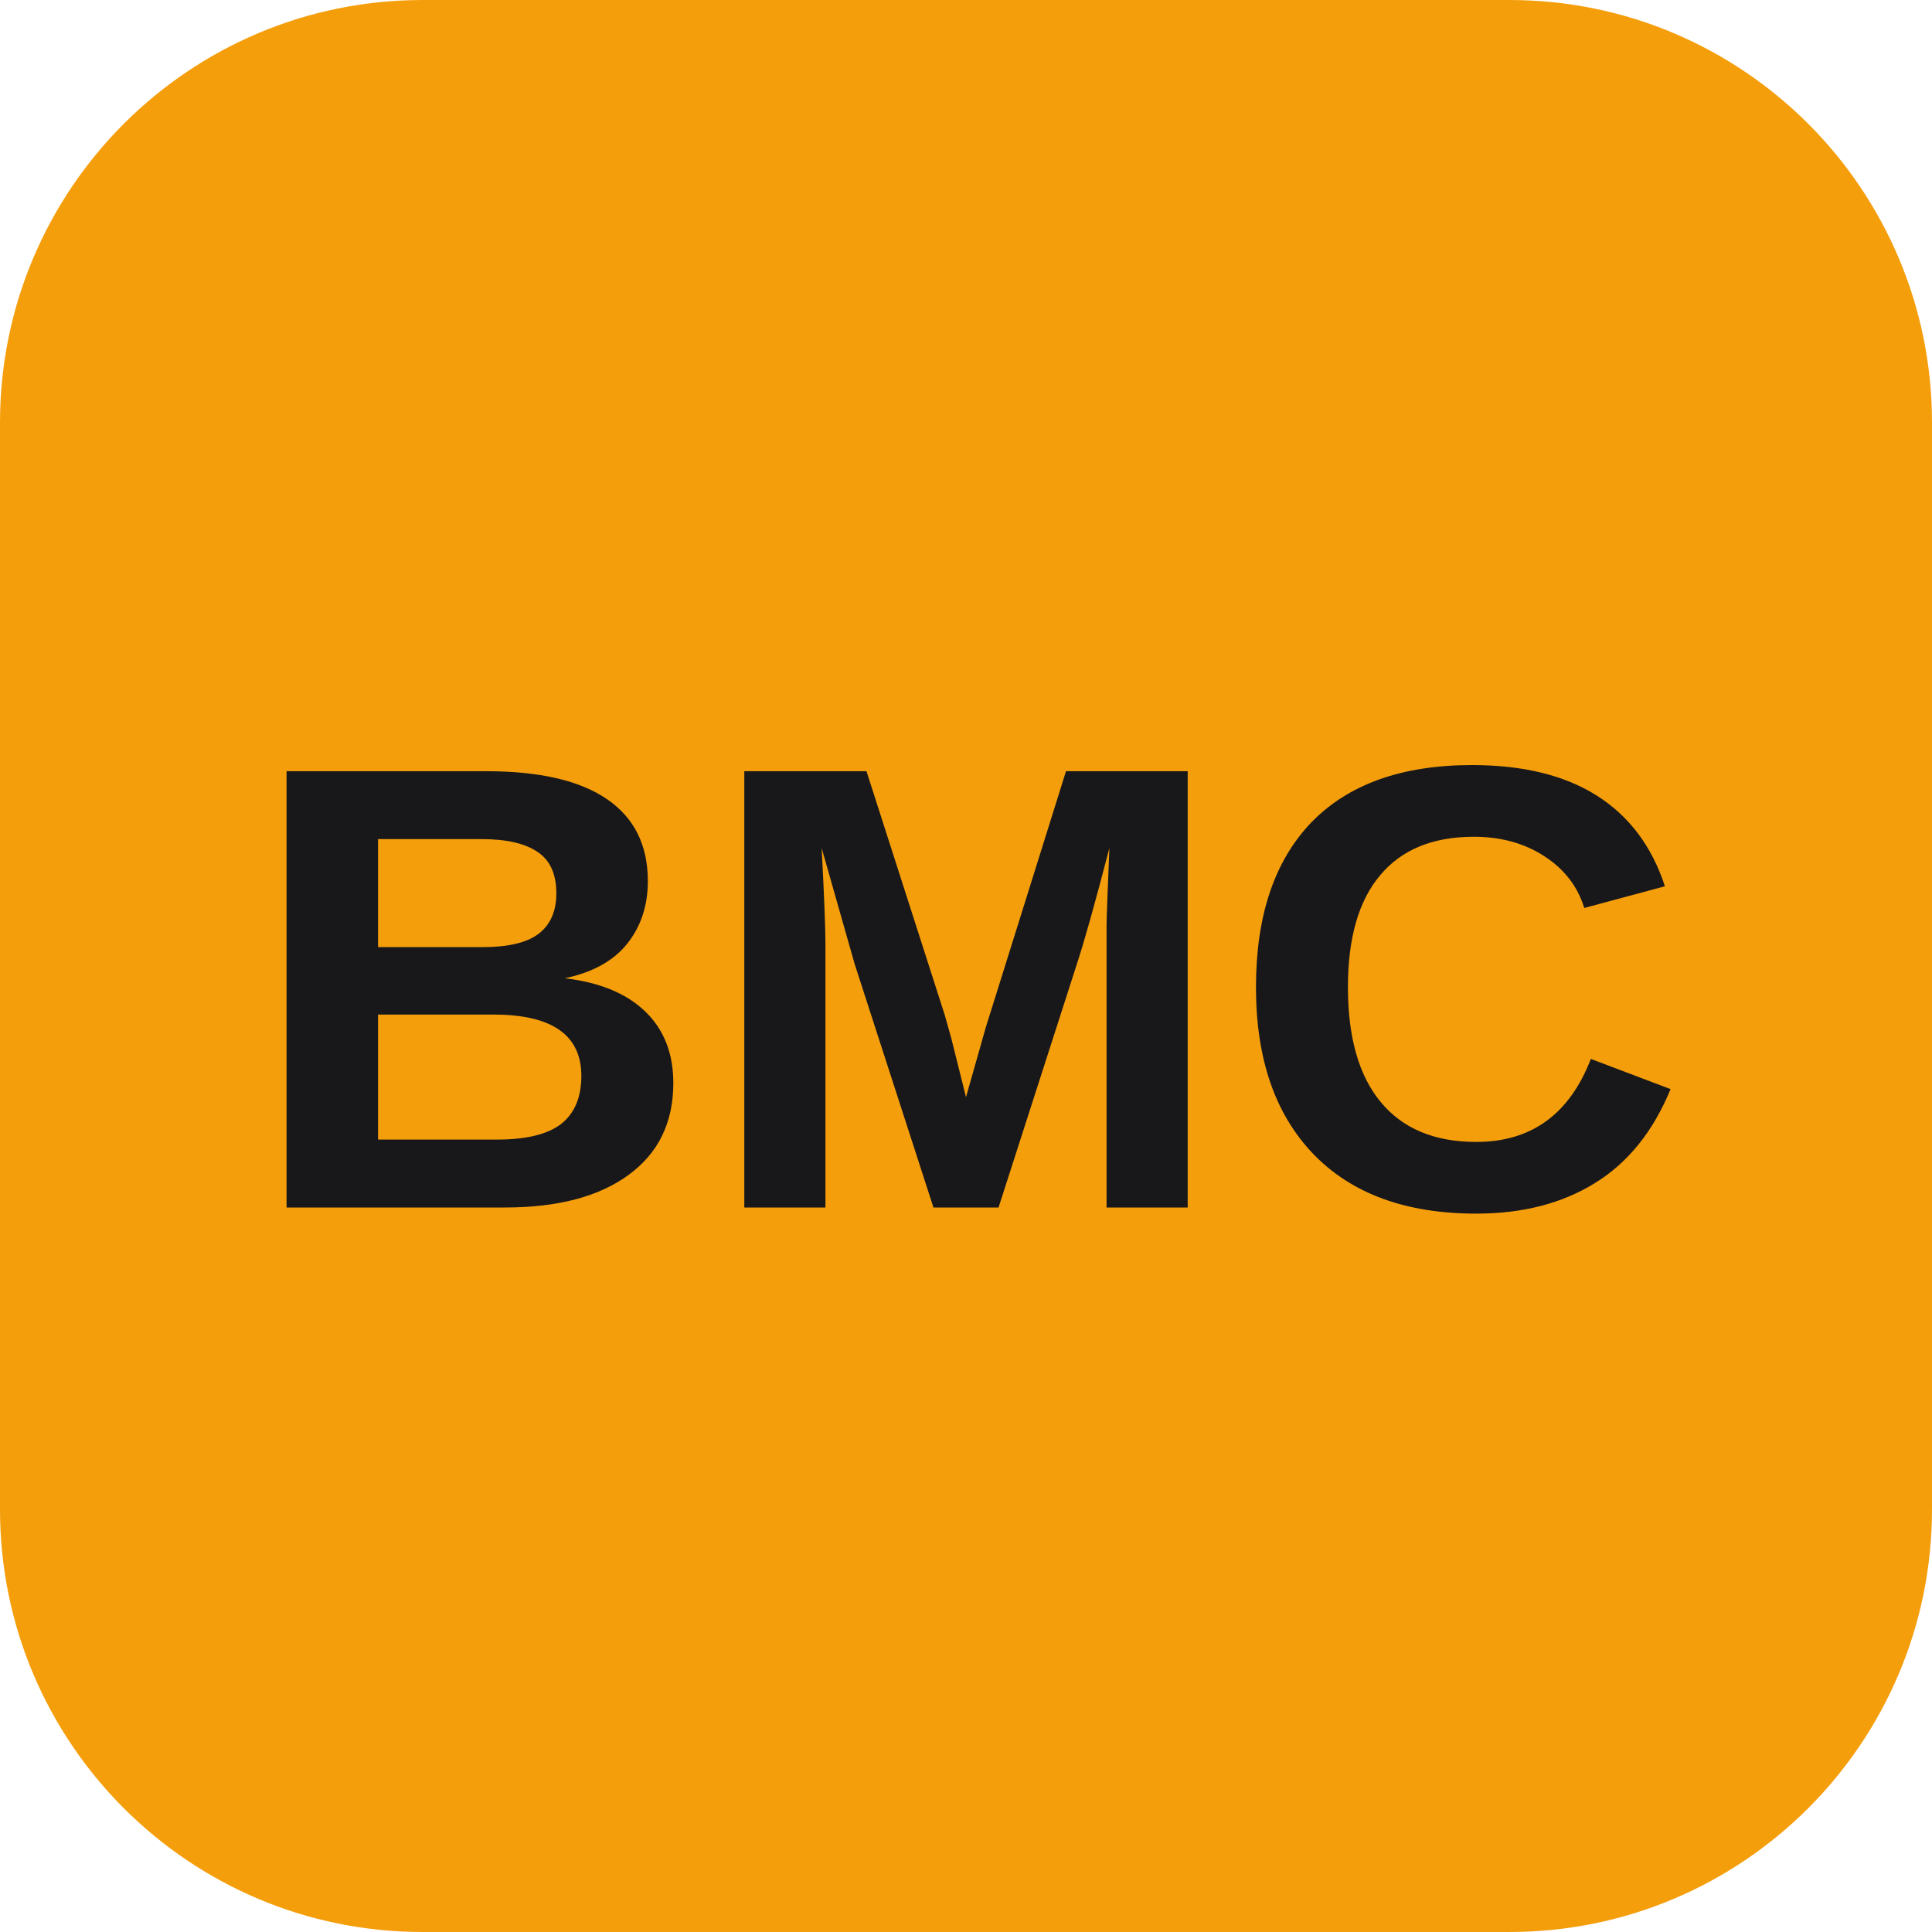
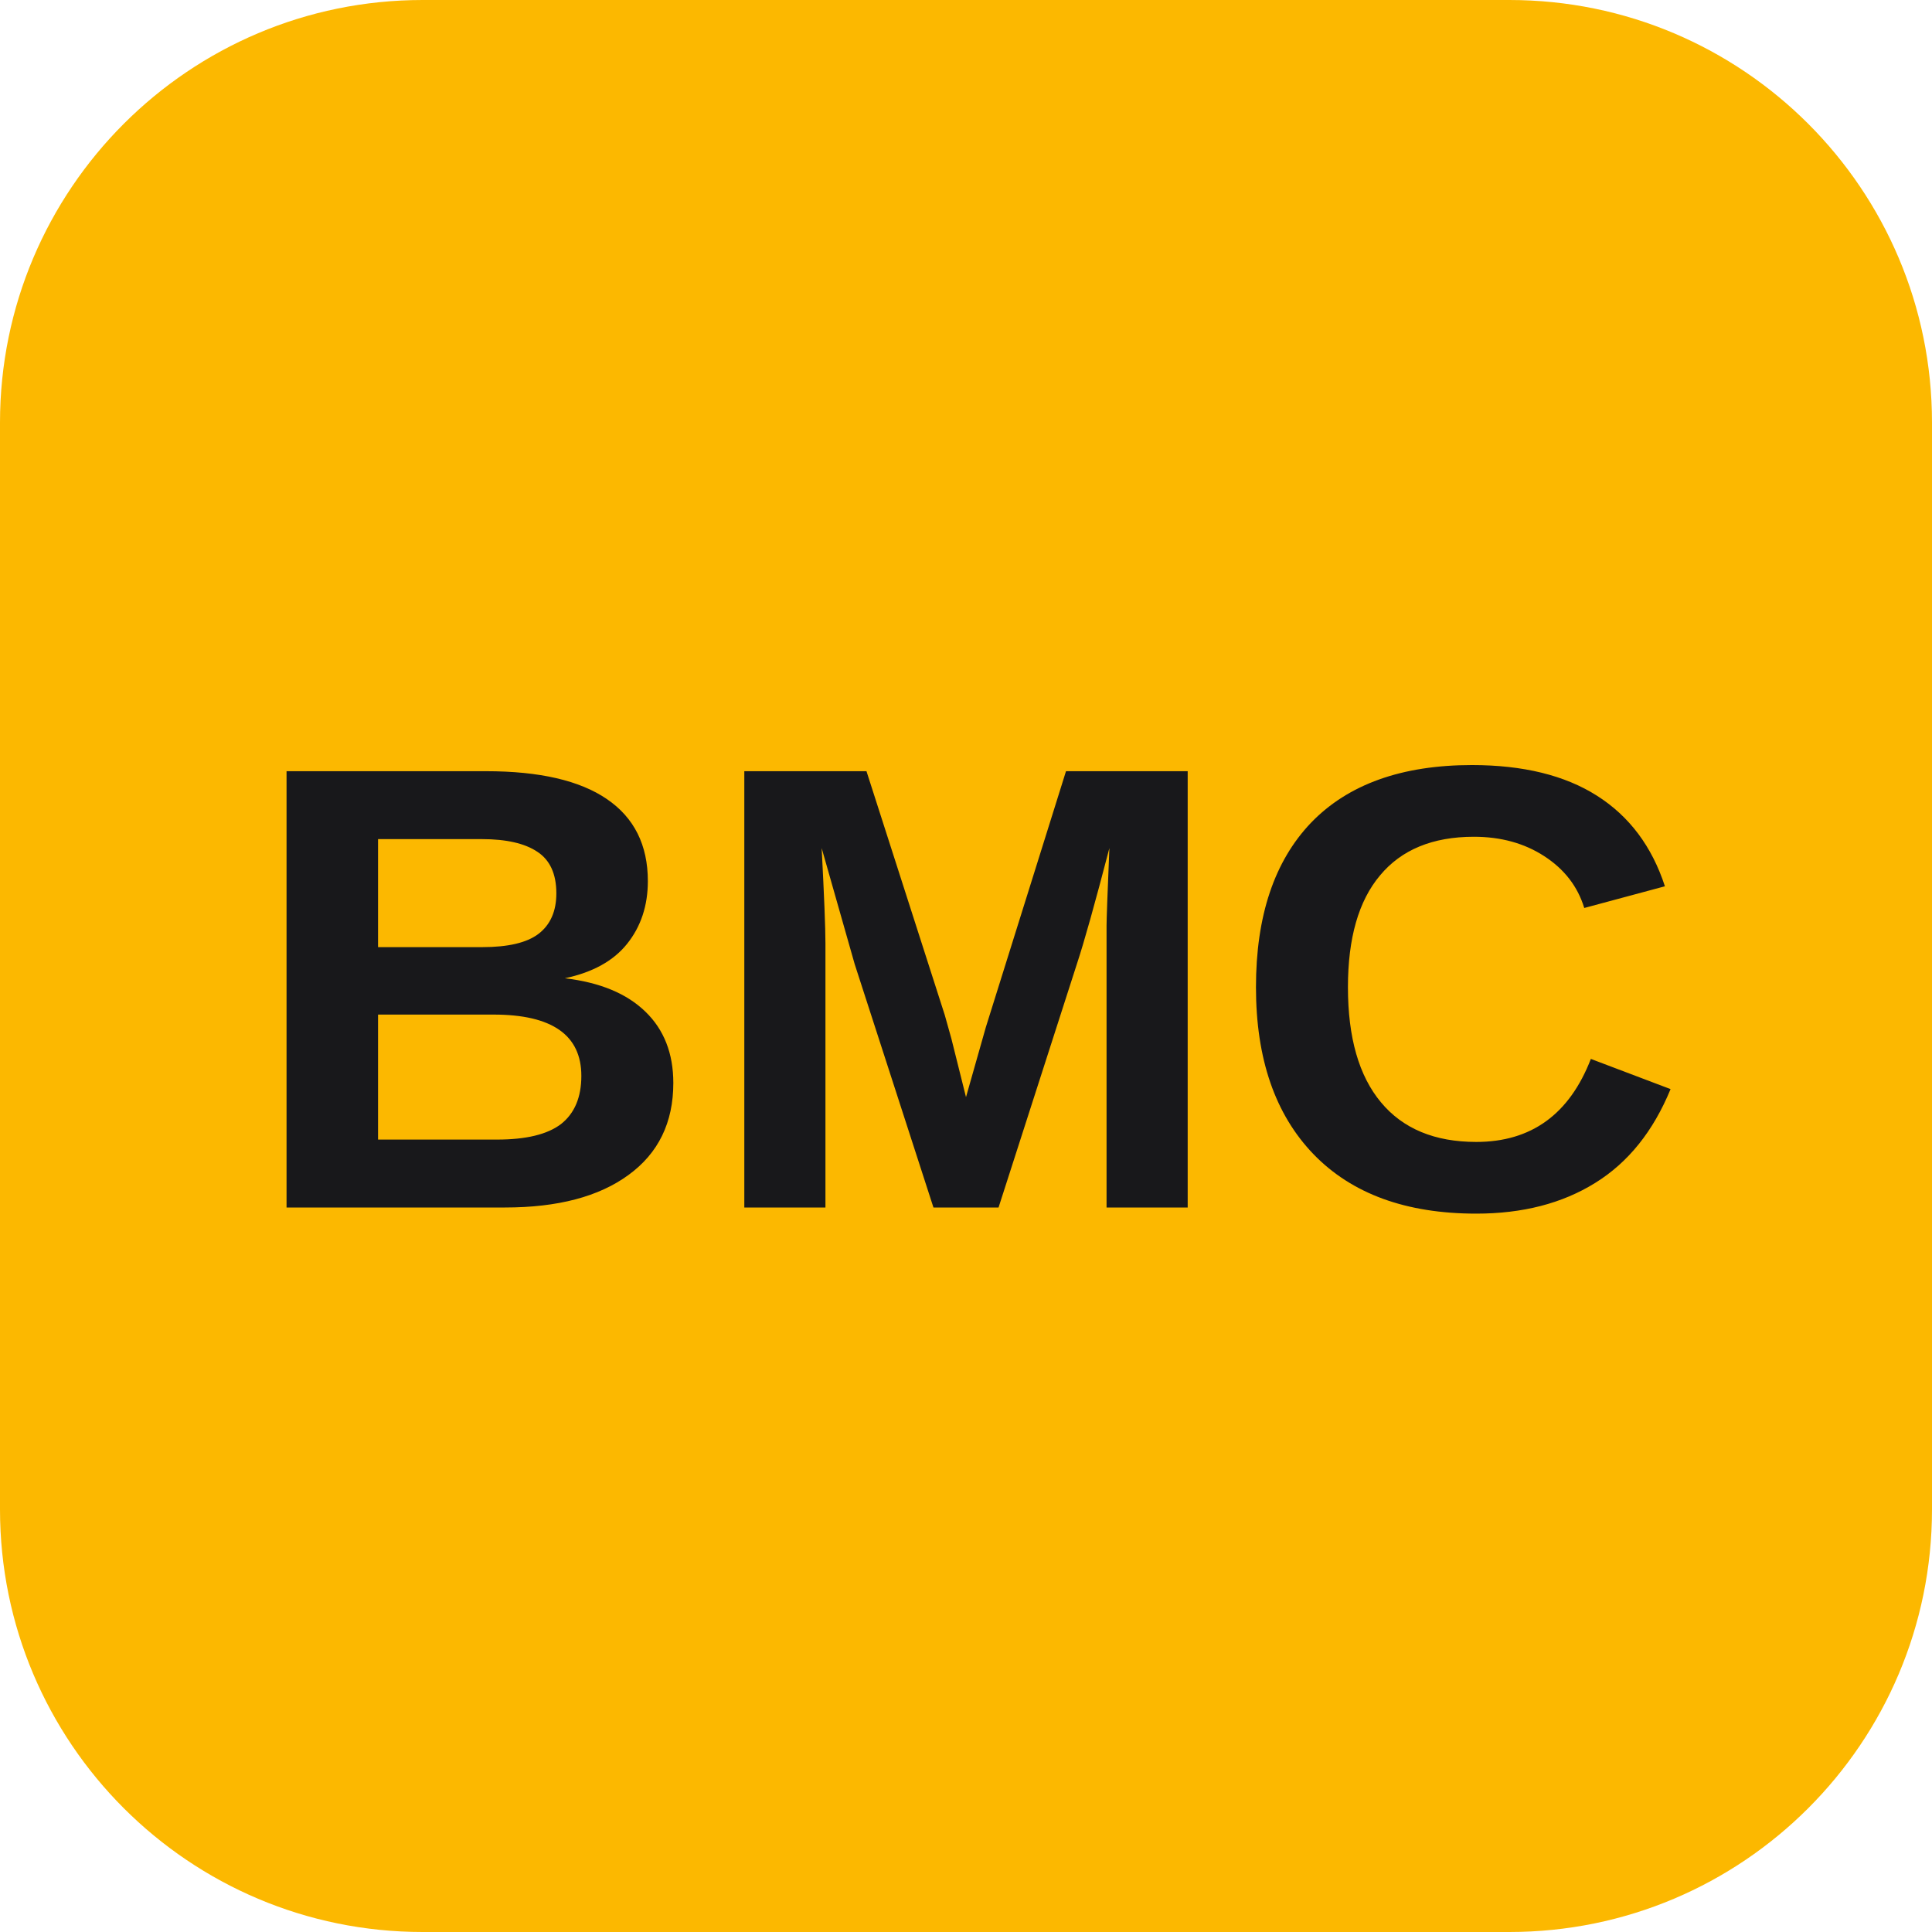
<svg xmlns="http://www.w3.org/2000/svg" viewBox="0 0 64 64">
-   <rect width="64" height="64" rx="14" fill="#F59E0B" />
+   <rect width="64" height="64" rx="14" fill="#FCB800" />
  <text x="32" y="40" text-anchor="middle" font-family="Arial Black, Arial, sans-serif" font-size="21" font-weight="900" fill="#18181B">BMC</text>
</svg>
